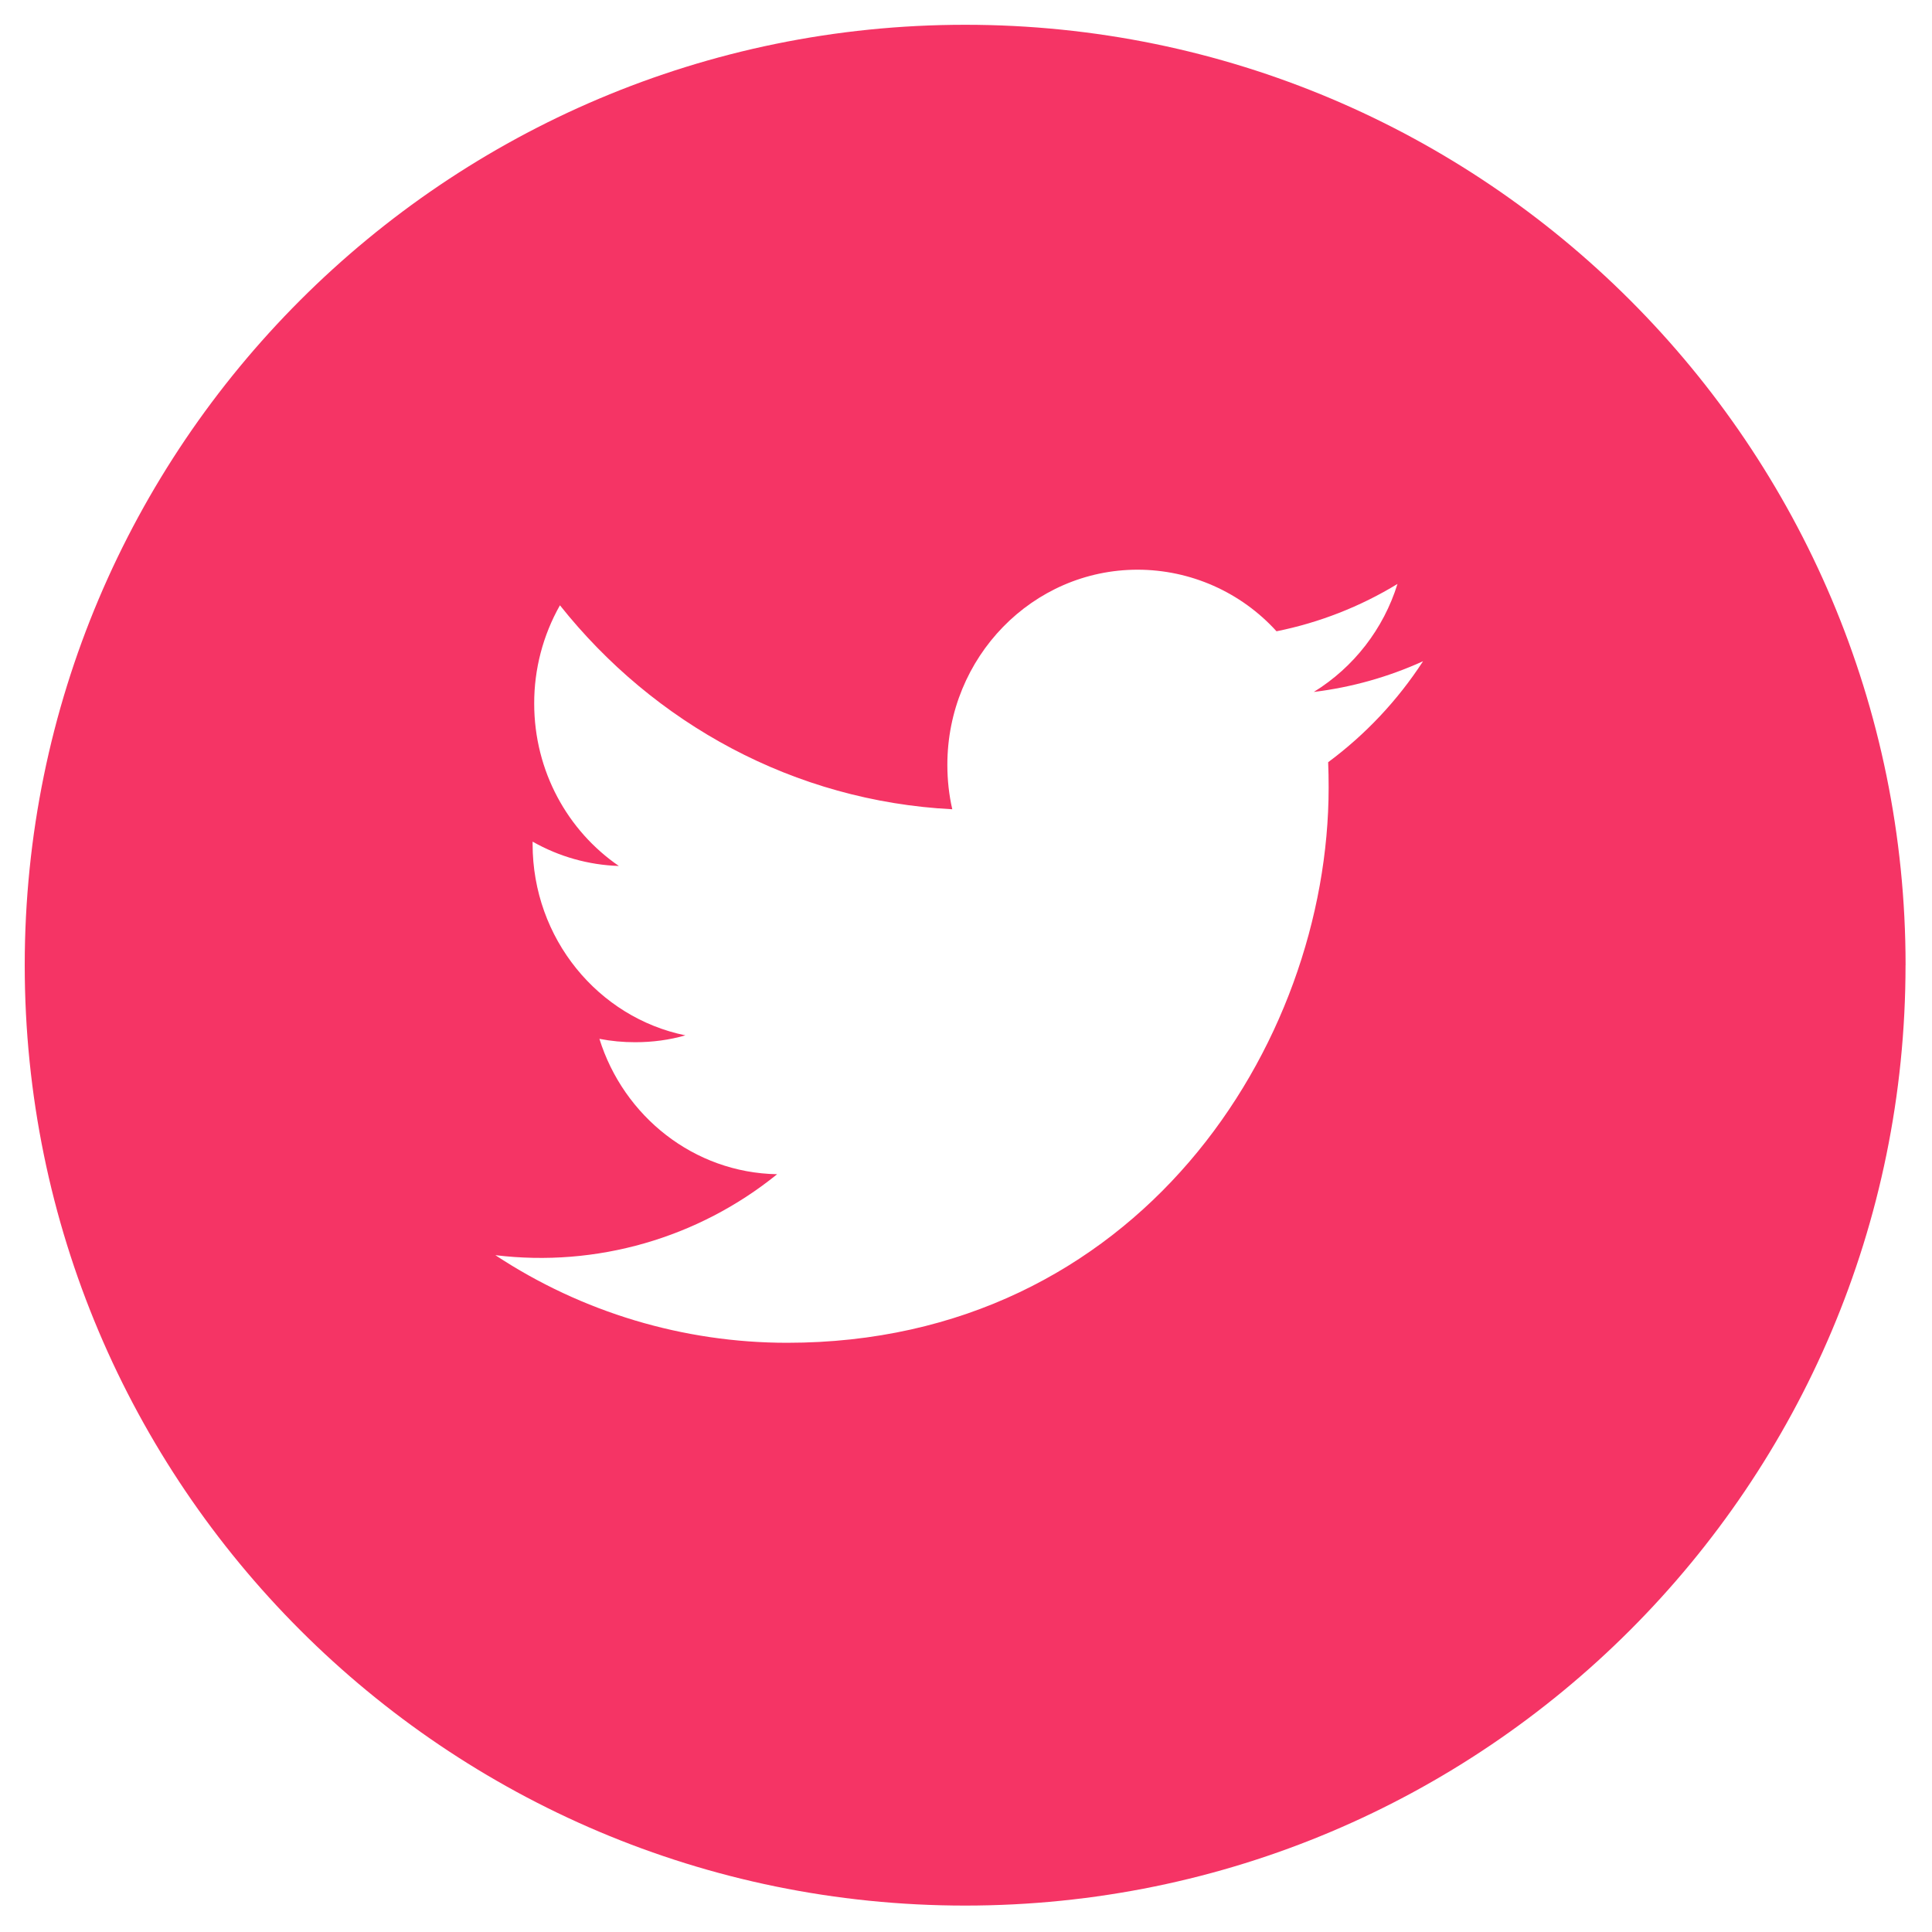
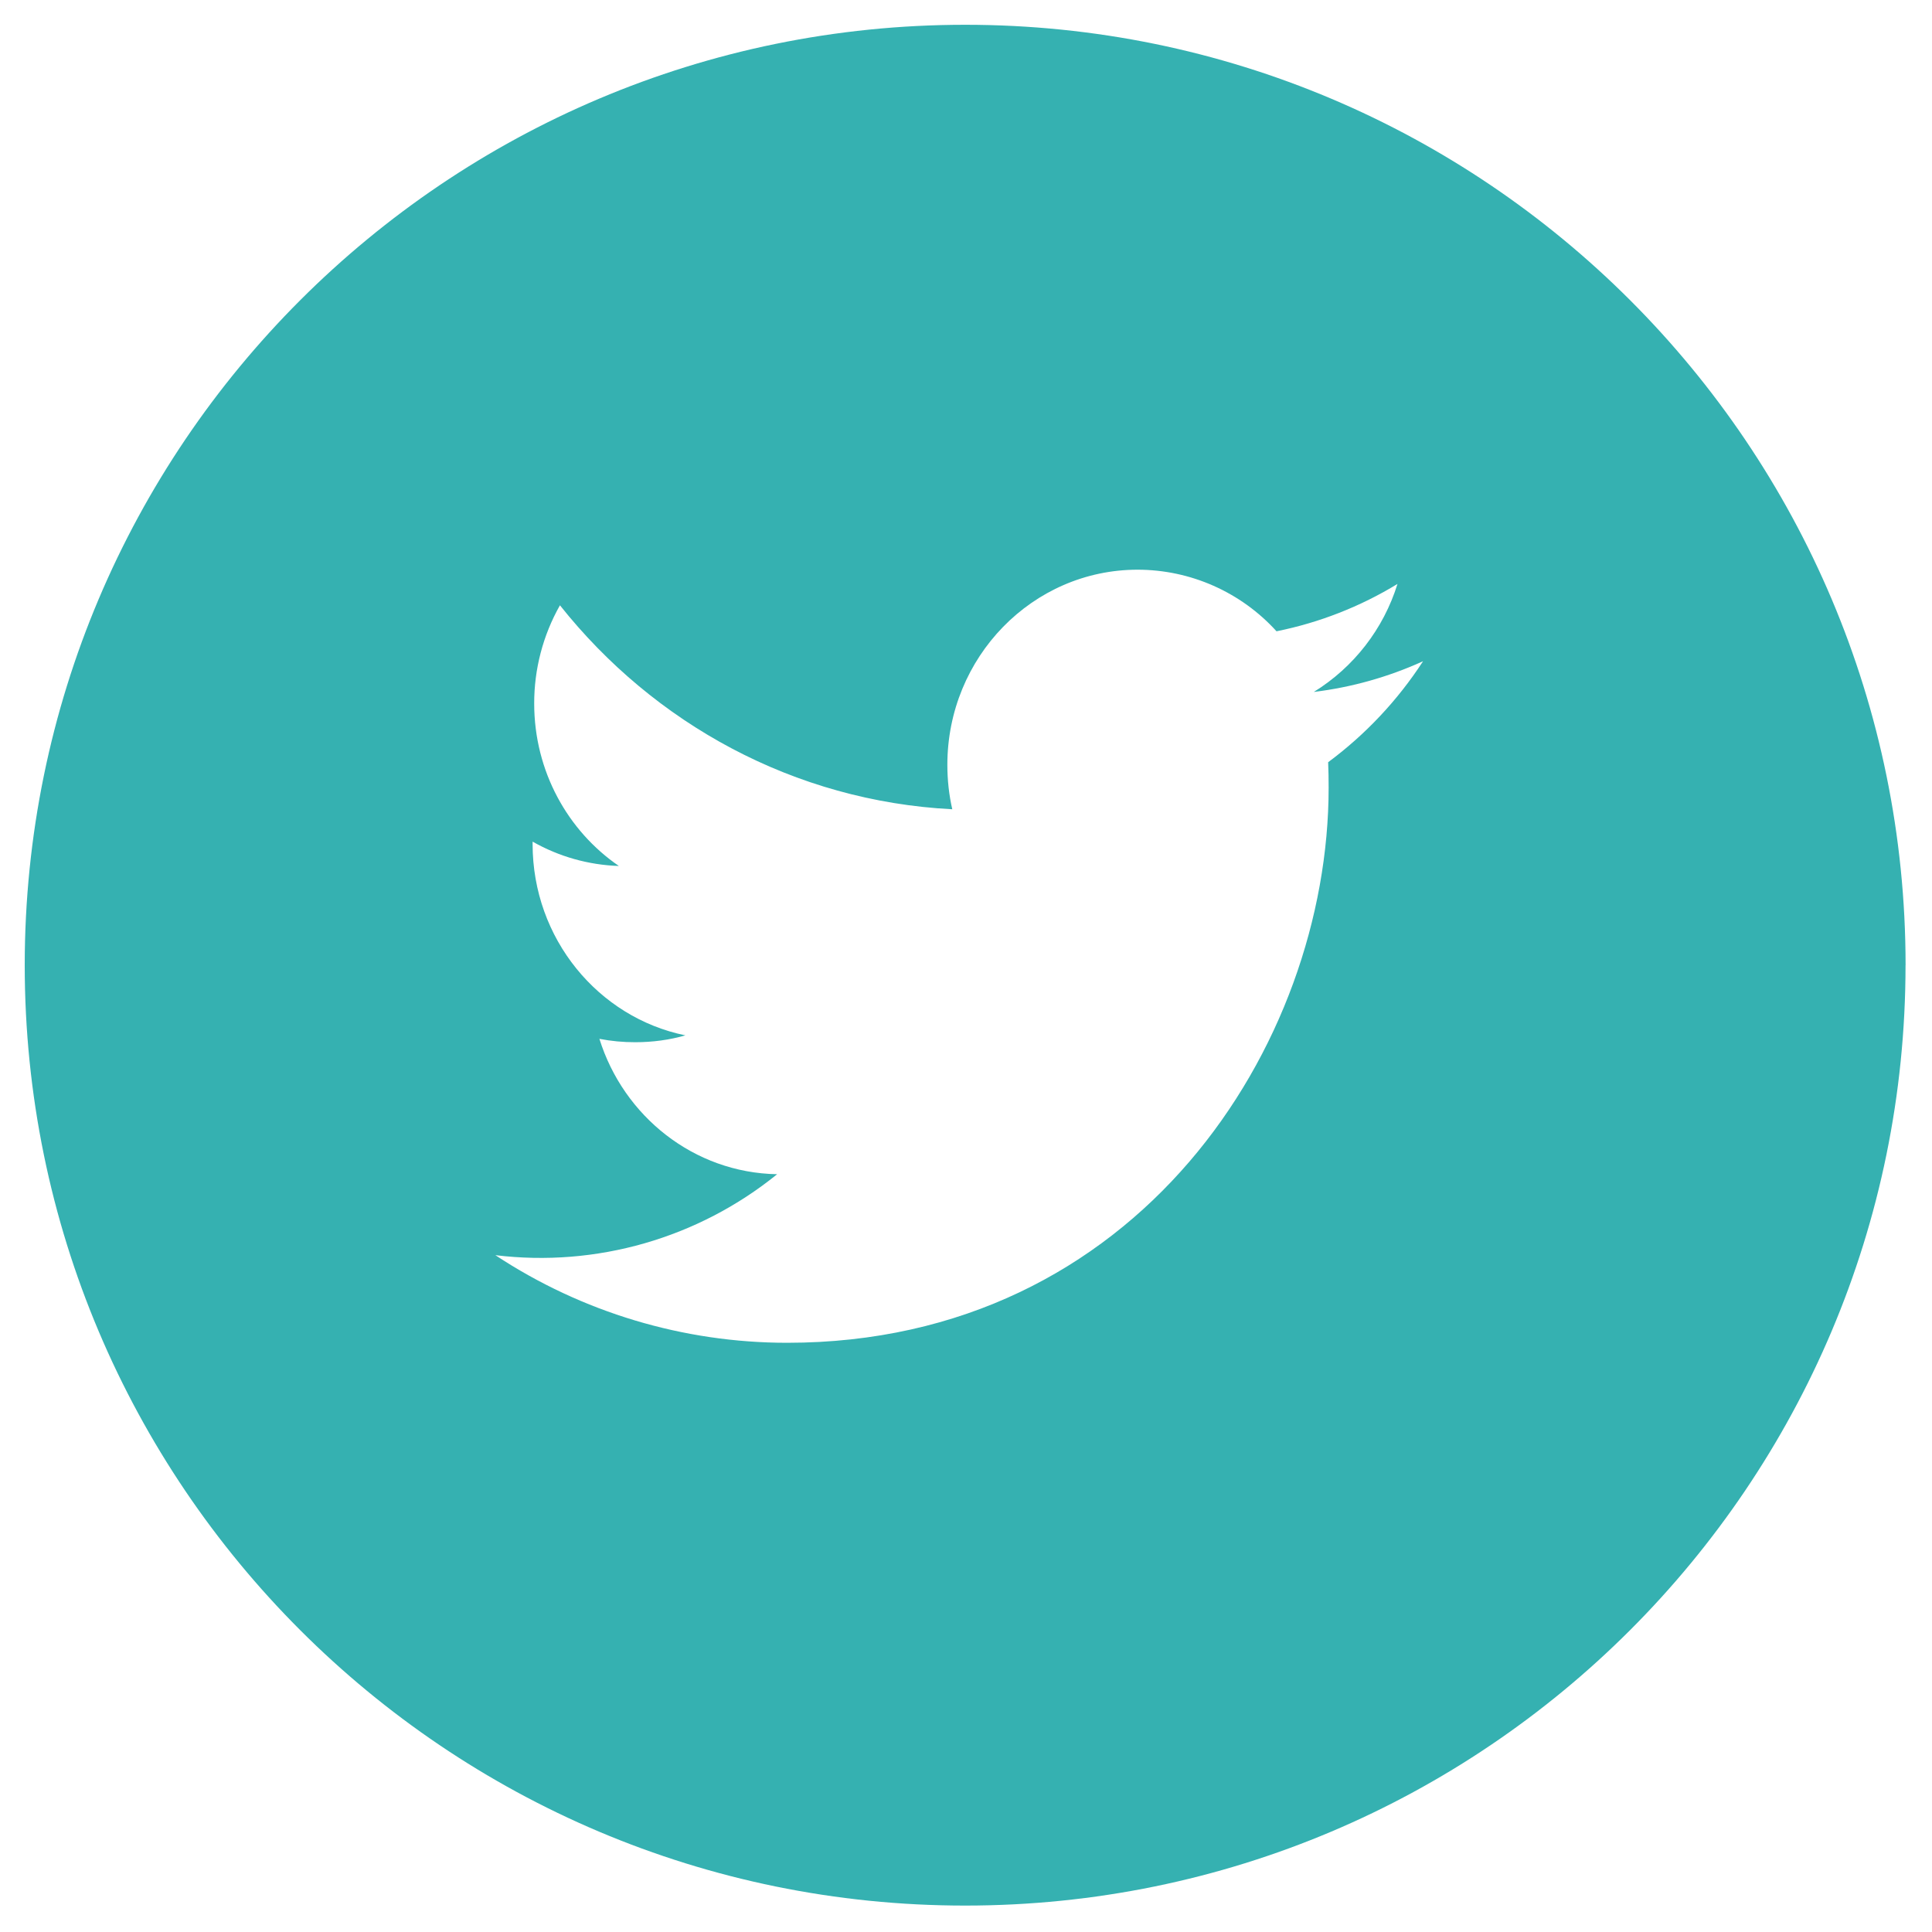
<svg xmlns="http://www.w3.org/2000/svg" width="40" height="40" viewBox="0 0 40 40">
  <g fill="none" fill-rule="evenodd">
    <path fill="#FFF" d="M-302-1657h1440V161H-302z" />
    <path d="M0 0h40v40H0z" />
-     <path fill="#F53465" d="M39.452 19.983c0 10.752-8.717 19.47-19.47 19.47-10.752 0-19.47-8.718-19.47-19.47C.513 9.23 9.23.513 19.983.513c10.753 0 19.47 8.717 19.47 19.47" />
+     <path fill="#35b1b1" d="M39.452 19.983c0 10.752-8.717 19.47-19.47 19.47-10.752 0-19.47-8.718-19.47-19.47C.513 9.23 9.23.513 19.983.513c10.753 0 19.47 8.717 19.47 19.47" />
    <path fill="#FFF" d="M28.933 12.09a7.747 7.747 0 0 1-2.504.98 3.887 3.887 0 0 0-2.876-1.275c-2.174 0-3.939 1.81-3.939 4.04 0 .317.034.624.102.92-3.275-.168-6.178-1.775-8.123-4.223a4.113 4.113 0 0 0-.533 2.034c0 1.401.695 2.638 1.753 3.363a3.863 3.863 0 0 1-1.786-.504v.05c0 1.958 1.359 3.592 3.163 3.961-.33.095-.68.142-1.039.142a3.84 3.84 0 0 1-.741-.07c.501 1.604 1.956 2.773 3.68 2.803a7.779 7.779 0 0 1-5.834 1.676 10.969 10.969 0 0 0 6.04 1.814c7.25 0 11.212-6.156 11.212-11.496 0-.176-.003-.352-.01-.524a8.092 8.092 0 0 0 1.965-2.091 7.718 7.718 0 0 1-2.262.636 4.034 4.034 0 0 0 1.732-2.235" />
  </g>
</svg>
